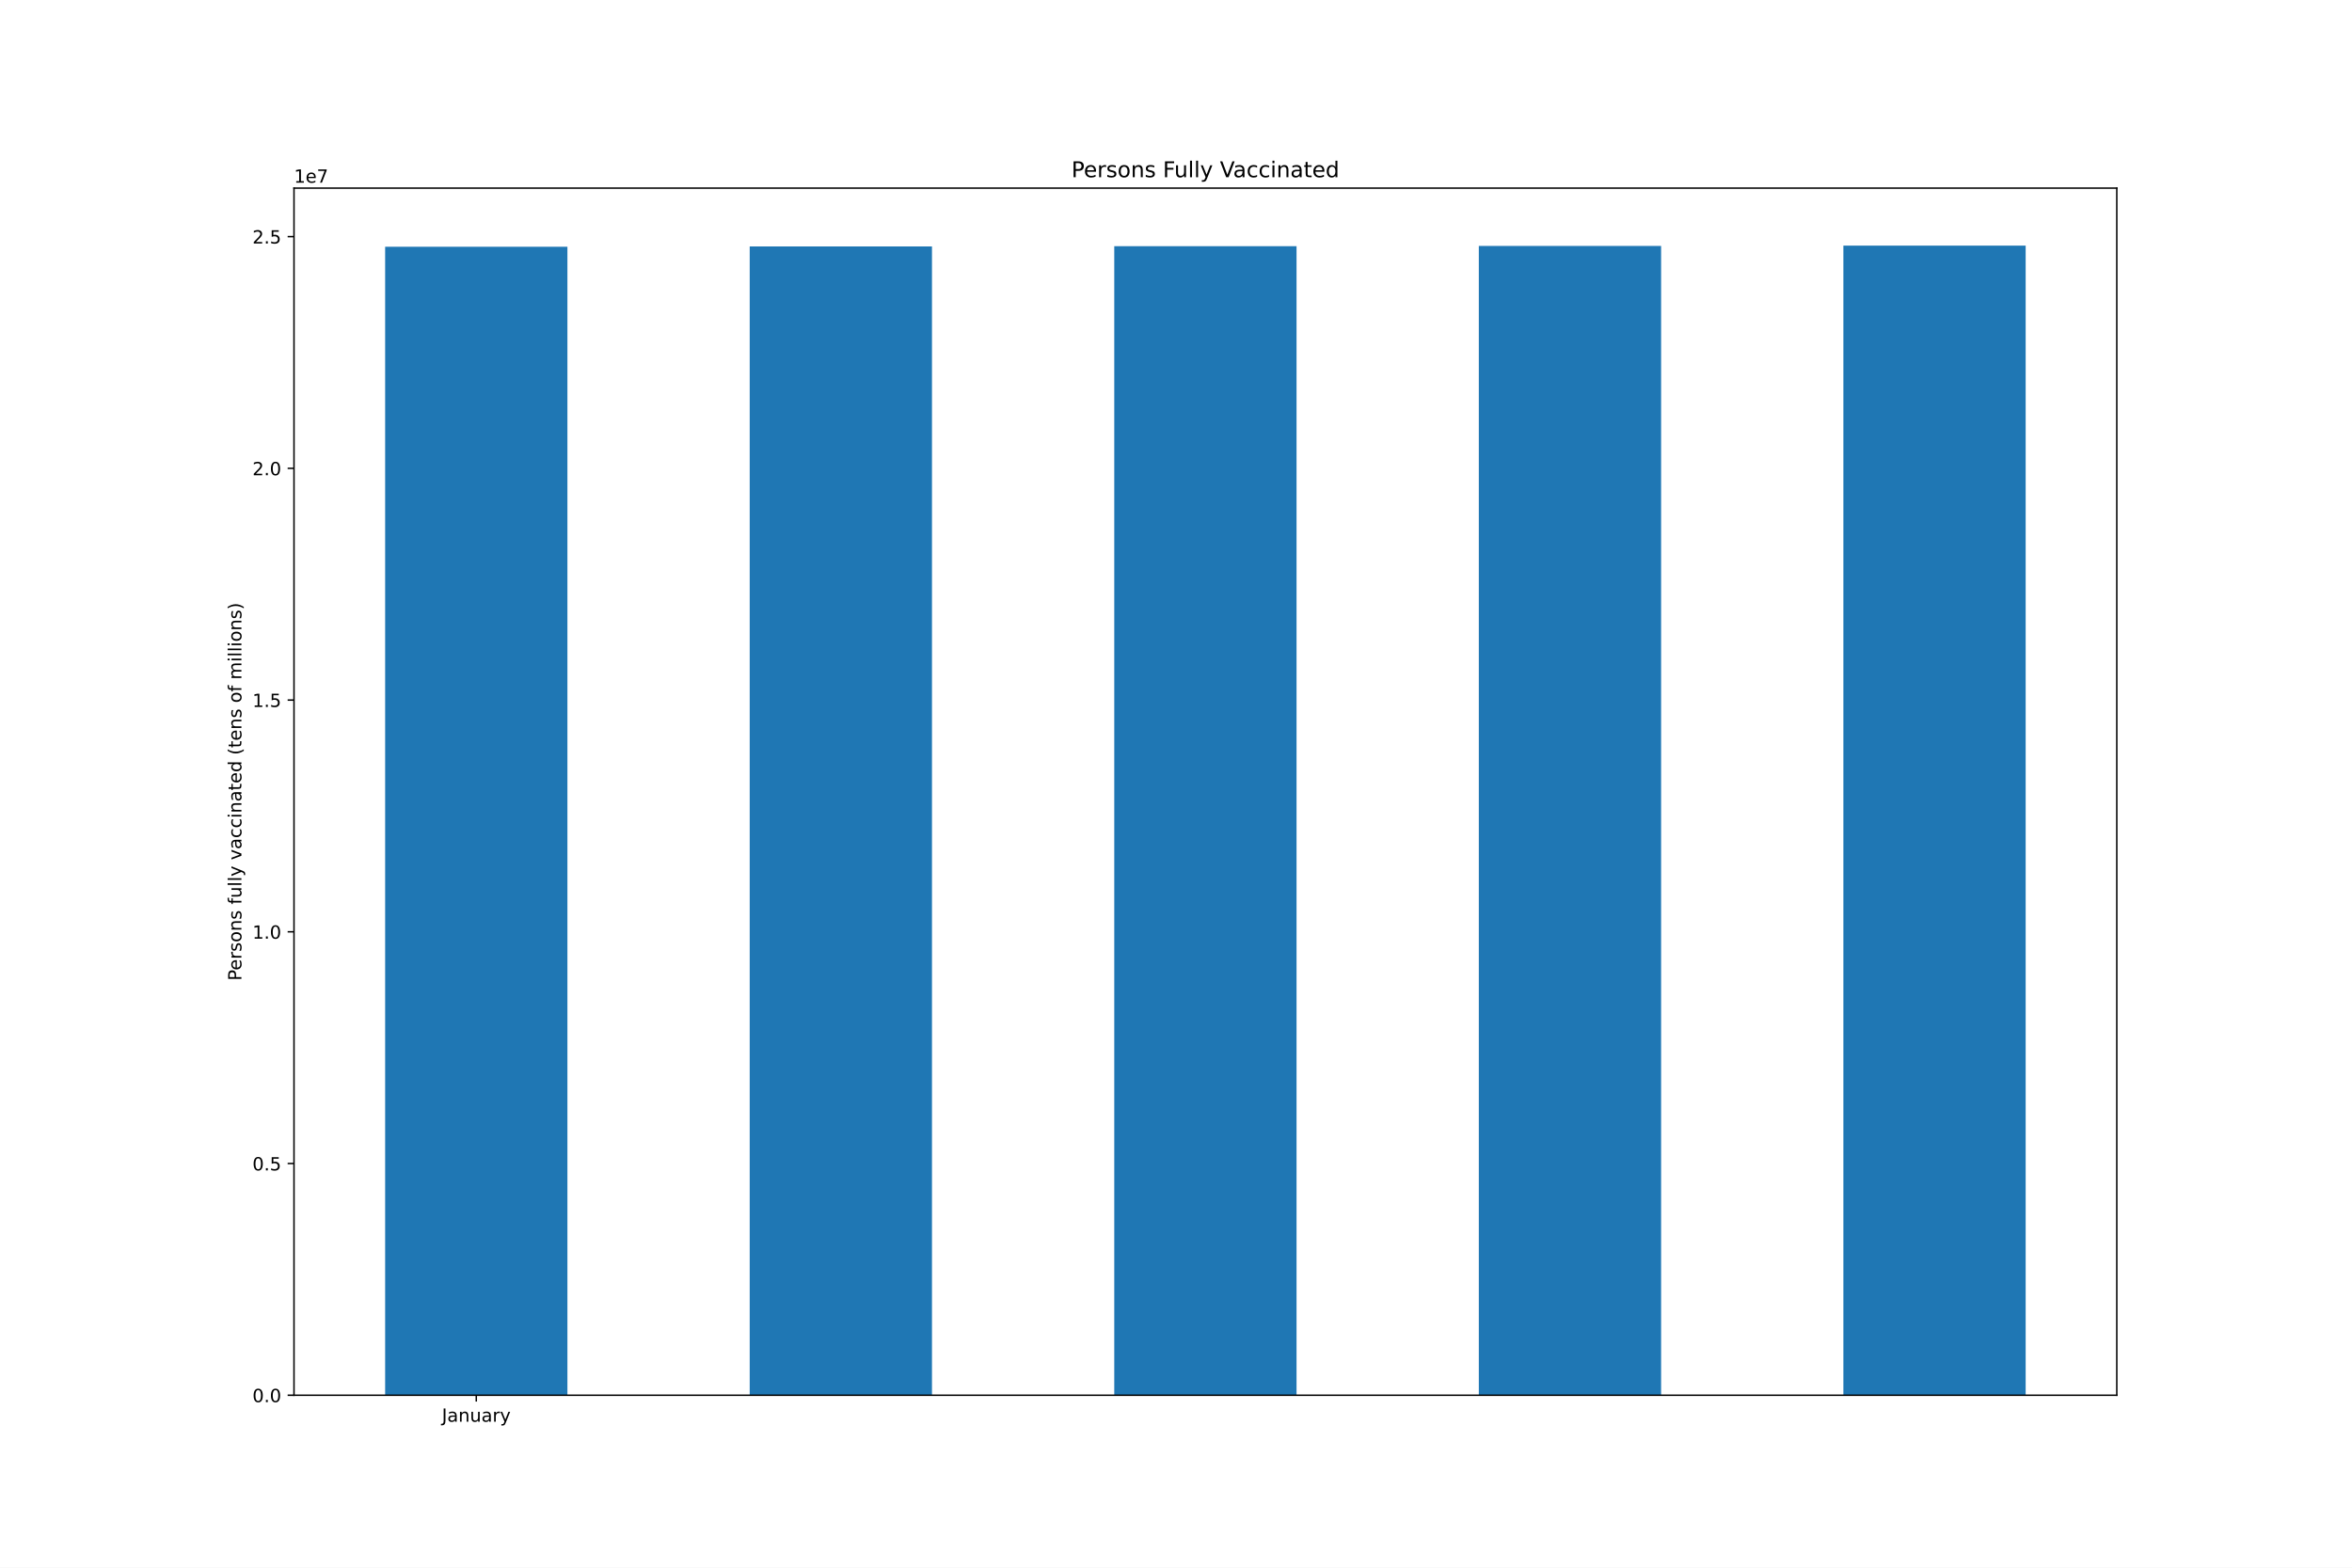
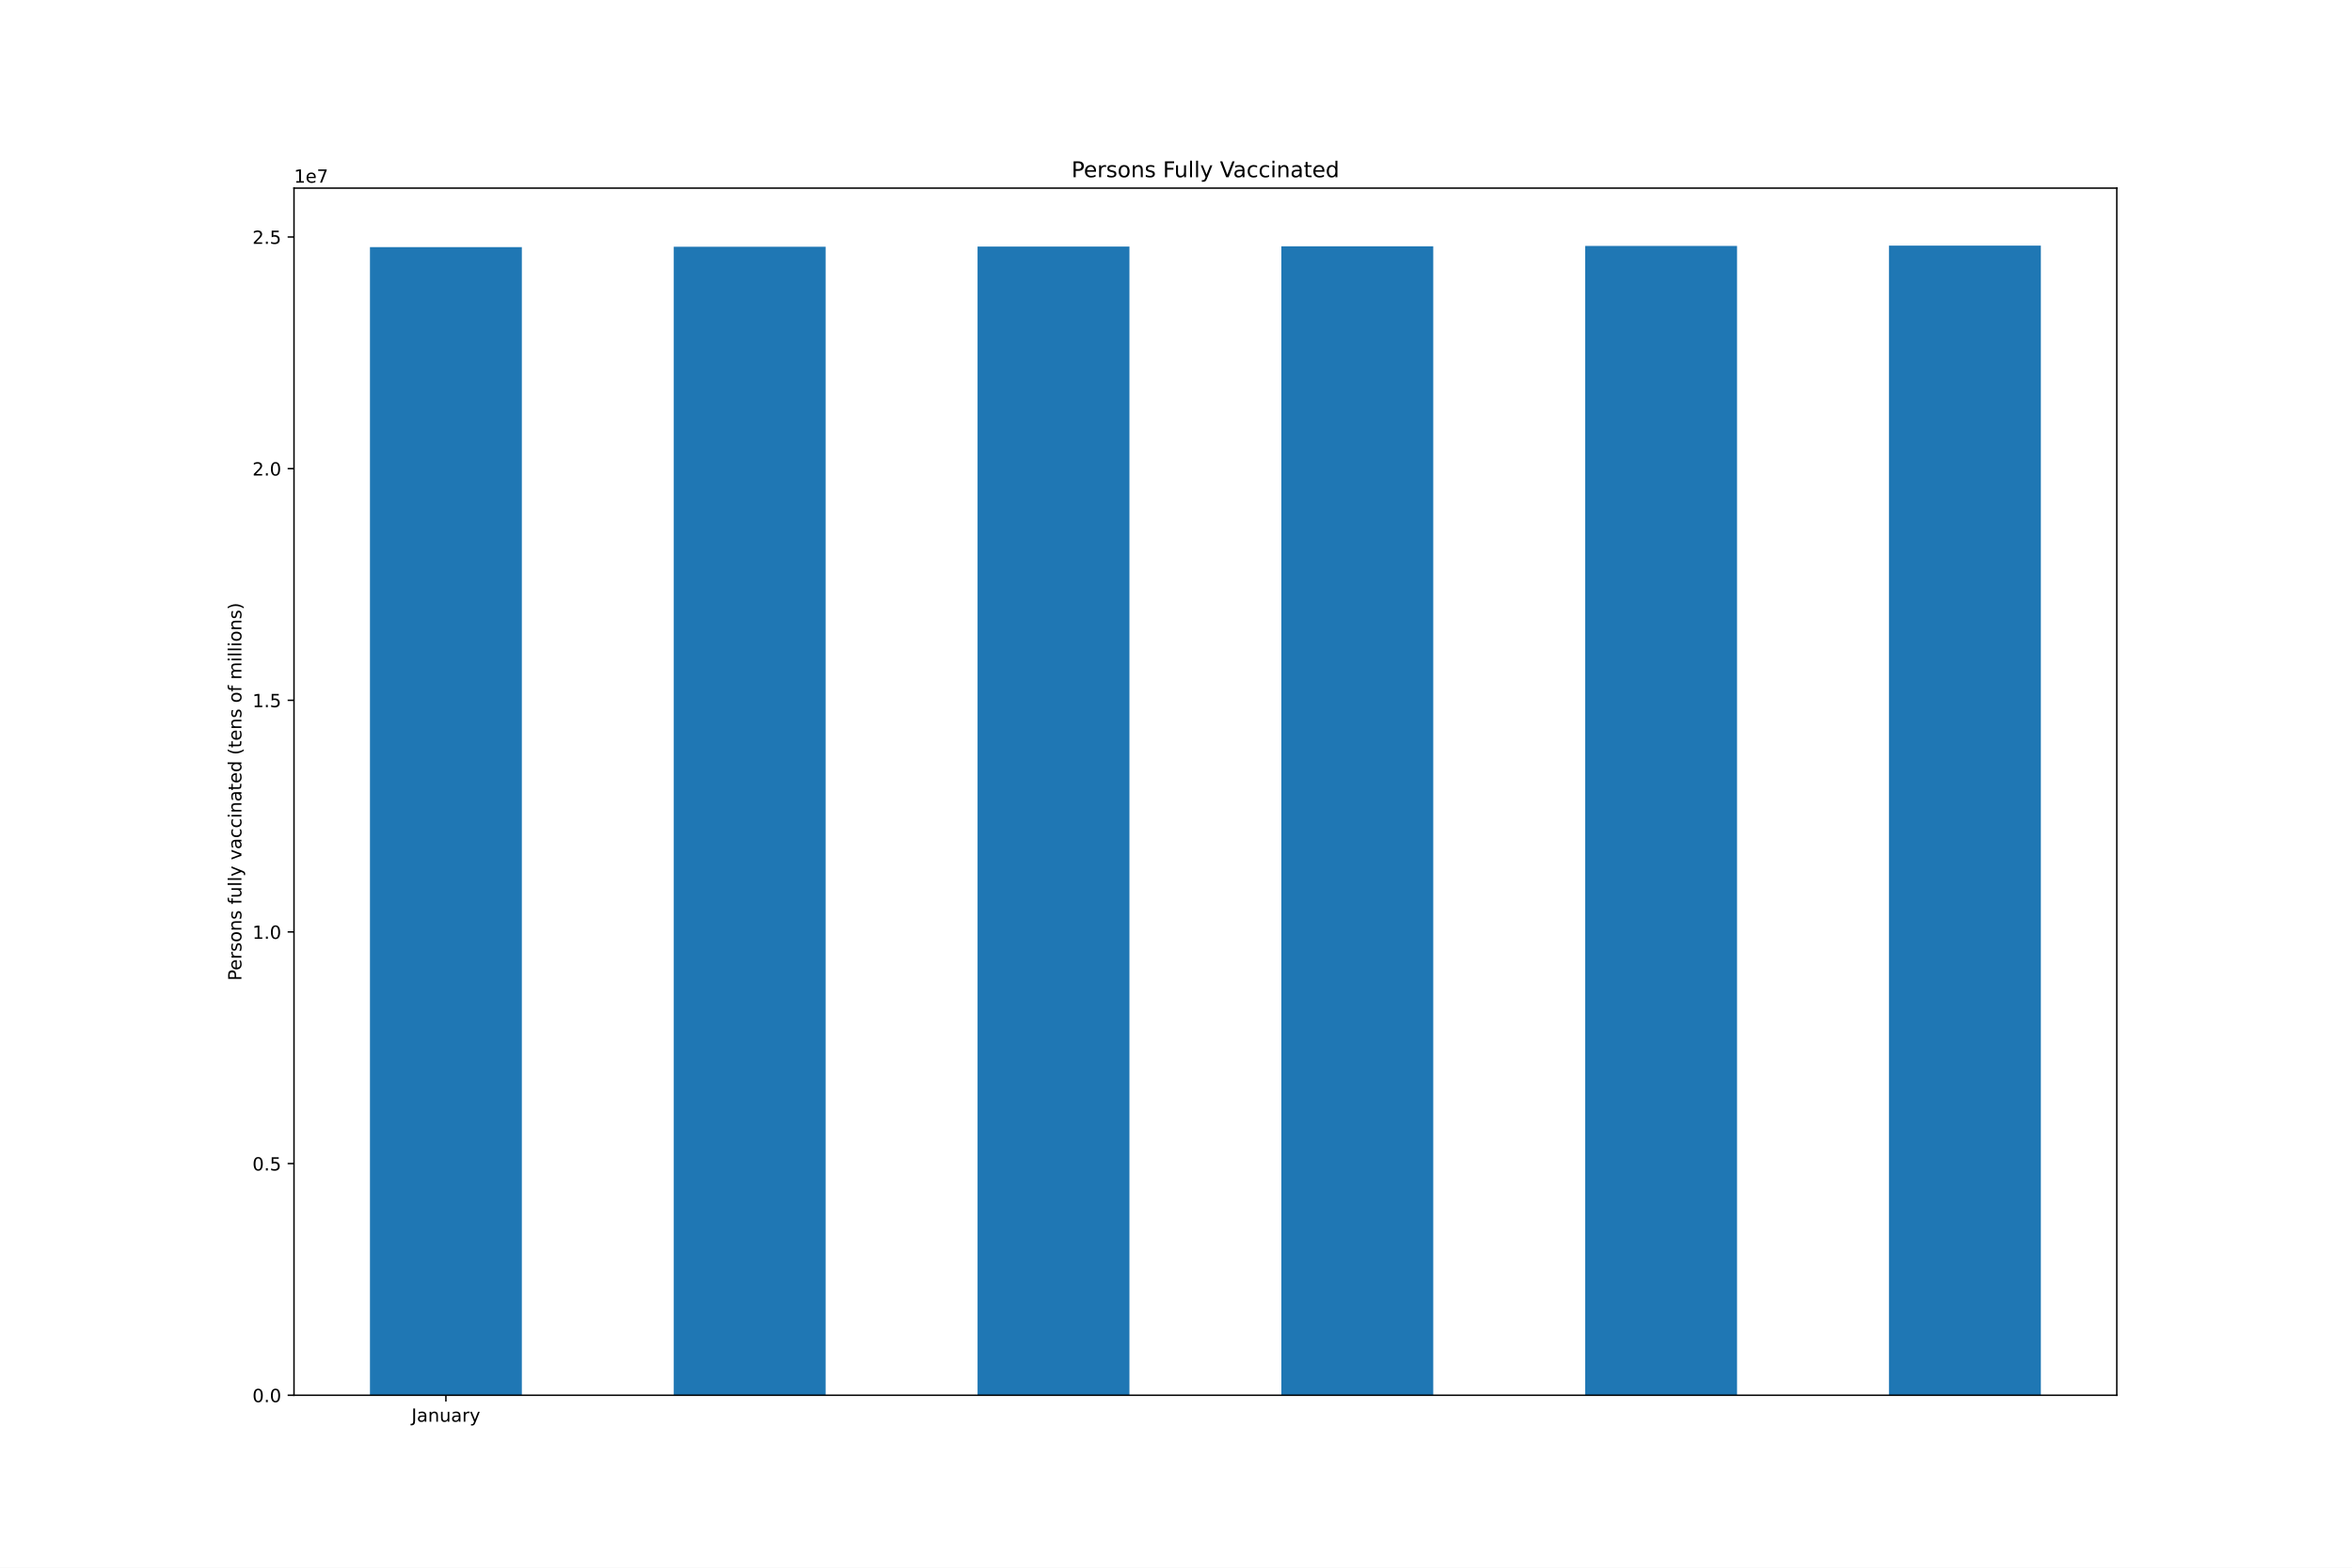
<svg xmlns="http://www.w3.org/2000/svg" xmlns:xlink="http://www.w3.org/1999/xlink" height="864pt" version="1.1" viewBox="0 0 1296 864" width="1296pt">
  <defs>
    <style type="text/css">*{stroke-linecap:butt;stroke-linejoin:round;}</style>
  </defs>
  <g id="figure_1">
    <g id="patch_1">
      <path d="M 0 864  L 1296 864  L 1296 0  L 0 0  z " style="fill:#ffffff;" />
    </g>
    <g id="axes_1">
      <g id="patch_2">
        <path d="M 162 768.96  L 1166.4 768.96  L 1166.4 103.68  L 162 103.68  z " style="fill:#ffffff;" />
      </g>
      <g id="patch_3">
-         <path clip-path="url(#paa88fd80d8)" d="M 212.22 768.96  L 312.66 768.96  L 312.66 136.005  L 212.22 136.005  z " style="fill:#1f77b4;" />
+         <path clip-path="url(#pd1e484a5cb)" d="M 203.85 768.96  L 287.55 768.96  L 287.55 136.204  L 203.85 136.204  z " style="fill:#1f77b4;" />
      </g>
      <g id="patch_4">
-         <path clip-path="url(#paa88fd80d8)" d="M 413.1 768.96  L 513.54 768.96  L 513.54 135.804  L 413.1 135.804  z " style="fill:#1f77b4;" />
+         <path clip-path="url(#pd1e484a5cb)" d="M 371.25 768.96  L 454.95 768.96  L 454.95 136.004  L 371.25 136.004  z " style="fill:#1f77b4;" />
      </g>
      <g id="patch_5">
-         <path clip-path="url(#paa88fd80d8)" d="M 613.98 768.96  L 714.42 768.96  L 714.42 135.699  L 613.98 135.699  z " style="fill:#1f77b4;" />
+         <path clip-path="url(#pd1e484a5cb)" d="M 538.65 768.96  L 622.35 768.96  L 622.35 135.898  L 538.65 135.898  z " style="fill:#1f77b4;" />
      </g>
      <g id="patch_6">
-         <path clip-path="url(#paa88fd80d8)" d="M 814.86 768.96  L 915.3 768.96  L 915.3 135.539  L 814.86 135.539  z " style="fill:#1f77b4;" />
+         <path clip-path="url(#pd1e484a5cb)" d="M 706.05 768.96  L 789.75 768.96  L 789.75 135.739  L 706.05 135.739  z " style="fill:#1f77b4;" />
      </g>
      <g id="patch_7">
-         <path clip-path="url(#paa88fd80d8)" d="M 1015.74 768.96  L 1116.18 768.96  L 1116.18 135.36  L 1015.74 135.36  z " style="fill:#1f77b4;" />
+         <path clip-path="url(#pd1e484a5cb)" d="M 873.45 768.96  L 957.15 768.96  L 957.15 135.56  L 873.45 135.56  z " style="fill:#1f77b4;" />
+       </g>
+       <g id="patch_8">
+         <path clip-path="url(#pd1e484a5cb)" d="M 1040.85 768.96  L 1124.55 768.96  L 1124.55 135.36  L 1040.85 135.36  z " style="fill:#1f77b4;" />
      </g>
      <g id="matplotlib.axis_1">
        <g id="xtick_1">
          <g id="line2d_1">
            <defs>
-               <path d="M 0 0  L 0 3.5  " id="ma7e3e29d17" style="stroke:#000000;stroke-width:0.8;" />
-             </defs>
-             <g>
-               <use style="stroke:#000000;stroke-width:0.8;" x="262.44" xlink:href="#ma7e3e29d17" y="768.96" />
+               <path d="M 0 0  L 0 3.5  " id="me1c85314c2" style="stroke:#000000;stroke-width:0.8;" />
+             </defs>
+             <g>
+               <use style="stroke:#000000;stroke-width:0.8;" x="245.7" xlink:href="#me1c85314c2" y="768.96" />
            </g>
          </g>
          <g id="text_1">
-             <g transform="translate(243.4845 783.5584)scale(0.1 -0.1)">
+             <g transform="translate(226.7445 783.5584)scale(0.1 -0.1)">
              <defs>
                <path d="M 628 4666  L 1259 4666  L 1259 325  Q 1259 -519 939 -900  Q 619 -1281 -91 -1281  L -331 -1281  L -331 -750  L -134 -750  Q 284 -750 456 -515  Q 628 -281 628 325  L 628 4666  z " id="DejaVuSans-4a" transform="scale(0.015625)" />
                <path d="M 2194 1759  Q 1497 1759 1228 1600  Q 959 1441 959 1056  Q 959 750 1161 570  Q 1363 391 1709 391  Q 2188 391 2477 730  Q 2766 1069 2766 1631  L 2766 1759  L 2194 1759  z M 3341 1997  L 3341 0  L 2766 0  L 2766 531  Q 2569 213 2275 61  Q 1981 -91 1556 -91  Q 1019 -91 701 211  Q 384 513 384 1019  Q 384 1609 779 1909  Q 1175 2209 1959 2209  L 2766 2209  L 2766 2266  Q 2766 2663 2505 2880  Q 2244 3097 1772 3097  Q 1472 3097 1187 3025  Q 903 2953 641 2809  L 641 3341  Q 956 3463 1253 3523  Q 1550 3584 1831 3584  Q 2591 3584 2966 3190  Q 3341 2797 3341 1997  z " id="DejaVuSans-61" transform="scale(0.015625)" />
                <path d="M 3513 2113  L 3513 0  L 2938 0  L 2938 2094  Q 2938 2591 2744 2837  Q 2550 3084 2163 3084  Q 1697 3084 1428 2787  Q 1159 2491 1159 1978  L 1159 0  L 581 0  L 581 3500  L 1159 3500  L 1159 2956  Q 1366 3272 1645 3428  Q 1925 3584 2291 3584  Q 2894 3584 3203 3211  Q 3513 2838 3513 2113  z " id="DejaVuSans-6e" transform="scale(0.015625)" />
                <path d="M 544 1381  L 544 3500  L 1119 3500  L 1119 1403  Q 1119 906 1312 657  Q 1506 409 1894 409  Q 2359 409 2629 706  Q 2900 1003 2900 1516  L 2900 3500  L 3475 3500  L 3475 0  L 2900 0  L 2900 538  Q 2691 219 2414 64  Q 2138 -91 1772 -91  Q 1169 -91 856 284  Q 544 659 544 1381  z M 1991 3584  L 1991 3584  z " id="DejaVuSans-75" transform="scale(0.015625)" />
                <path d="M 2631 2963  Q 2534 3019 2420 3045  Q 2306 3072 2169 3072  Q 1681 3072 1420 2755  Q 1159 2438 1159 1844  L 1159 0  L 581 0  L 581 3500  L 1159 3500  L 1159 2956  Q 1341 3275 1631 3429  Q 1922 3584 2338 3584  Q 2397 3584 2469 3576  Q 2541 3569 2628 3553  L 2631 2963  z " id="DejaVuSans-72" transform="scale(0.015625)" />
                <path d="M 2059 -325  Q 1816 -950 1584 -1140  Q 1353 -1331 966 -1331  L 506 -1331  L 506 -850  L 844 -850  Q 1081 -850 1212 -737  Q 1344 -625 1503 -206  L 1606 56  L 191 3500  L 800 3500  L 1894 763  L 2988 3500  L 3597 3500  L 2059 -325  z " id="DejaVuSans-79" transform="scale(0.015625)" />
              </defs>
              <use xlink:href="#DejaVuSans-4a" />
              <use x="29.492" xlink:href="#DejaVuSans-61" />
              <use x="90.771" xlink:href="#DejaVuSans-6e" />
              <use x="154.15" xlink:href="#DejaVuSans-75" />
              <use x="217.529" xlink:href="#DejaVuSans-61" />
              <use x="278.809" xlink:href="#DejaVuSans-72" />
              <use x="319.922" xlink:href="#DejaVuSans-79" />
            </g>
          </g>
        </g>
      </g>
      <g id="matplotlib.axis_2">
        <g id="ytick_1">
          <g id="line2d_2">
            <defs>
-               <path d="M 0 0  L -3.5 0  " id="m90739488d1" style="stroke:#000000;stroke-width:0.8;" />
-             </defs>
-             <g>
-               <use style="stroke:#000000;stroke-width:0.8;" x="162" xlink:href="#m90739488d1" y="768.96" />
+               <path d="M 0 0  L -3.5 0  " id="m503e741a7f" style="stroke:#000000;stroke-width:0.8;" />
+             </defs>
+             <g>
+               <use style="stroke:#000000;stroke-width:0.8;" x="162" xlink:href="#m503e741a7f" y="768.96" />
            </g>
          </g>
          <g id="text_2">
            <g transform="translate(139.0969 772.7592)scale(0.1 -0.1)">
              <defs>
                <path d="M 2034 4250  Q 1547 4250 1301 3770  Q 1056 3291 1056 2328  Q 1056 1369 1301 889  Q 1547 409 2034 409  Q 2525 409 2770 889  Q 3016 1369 3016 2328  Q 3016 3291 2770 3770  Q 2525 4250 2034 4250  z M 2034 4750  Q 2819 4750 3233 4129  Q 3647 3509 3647 2328  Q 3647 1150 3233 529  Q 2819 -91 2034 -91  Q 1250 -91 836 529  Q 422 1150 422 2328  Q 422 3509 836 4129  Q 1250 4750 2034 4750  z " id="DejaVuSans-30" transform="scale(0.015625)" />
                <path d="M 684 794  L 1344 794  L 1344 0  L 684 0  L 684 794  z " id="DejaVuSans-2e" transform="scale(0.015625)" />
              </defs>
              <use xlink:href="#DejaVuSans-30" />
              <use x="63.623" xlink:href="#DejaVuSans-2e" />
              <use x="95.41" xlink:href="#DejaVuSans-30" />
            </g>
          </g>
        </g>
        <g id="ytick_2">
          <g id="line2d_3">
            <g>
-               <use style="stroke:#000000;stroke-width:0.8;" x="162" xlink:href="#m90739488d1" y="641.249" />
+               <use style="stroke:#000000;stroke-width:0.8;" x="162" xlink:href="#m503e741a7f" y="641.289" />
            </g>
          </g>
          <g id="text_3">
-             <g transform="translate(139.0969 645.0485)scale(0.1 -0.1)">
+             <g transform="translate(139.0969 645.0887)scale(0.1 -0.1)">
              <defs>
                <path d="M 691 4666  L 3169 4666  L 3169 4134  L 1269 4134  L 1269 2991  Q 1406 3038 1543 3061  Q 1681 3084 1819 3084  Q 2600 3084 3056 2656  Q 3513 2228 3513 1497  Q 3513 744 3044 326  Q 2575 -91 1722 -91  Q 1428 -91 1123 -41  Q 819 9 494 109  L 494 744  Q 775 591 1075 516  Q 1375 441 1709 441  Q 2250 441 2565 725  Q 2881 1009 2881 1497  Q 2881 1984 2565 2268  Q 2250 2553 1709 2553  Q 1456 2553 1204 2497  Q 953 2441 691 2322  L 691 4666  z " id="DejaVuSans-35" transform="scale(0.015625)" />
              </defs>
              <use xlink:href="#DejaVuSans-30" />
              <use x="63.623" xlink:href="#DejaVuSans-2e" />
              <use x="95.41" xlink:href="#DejaVuSans-35" />
            </g>
          </g>
        </g>
        <g id="ytick_3">
          <g id="line2d_4">
            <g>
-               <use style="stroke:#000000;stroke-width:0.8;" x="162" xlink:href="#m90739488d1" y="513.539" />
+               <use style="stroke:#000000;stroke-width:0.8;" x="162" xlink:href="#m503e741a7f" y="513.619" />
            </g>
          </g>
          <g id="text_4">
-             <g transform="translate(139.0969 517.3378)scale(0.1 -0.1)">
+             <g transform="translate(139.0969 517.4182)scale(0.1 -0.1)">
              <defs>
                <path d="M 794 531  L 1825 531  L 1825 4091  L 703 3866  L 703 4441  L 1819 4666  L 2450 4666  L 2450 531  L 3481 531  L 3481 0  L 794 0  L 794 531  z " id="DejaVuSans-31" transform="scale(0.015625)" />
              </defs>
              <use xlink:href="#DejaVuSans-31" />
              <use x="63.623" xlink:href="#DejaVuSans-2e" />
              <use x="95.41" xlink:href="#DejaVuSans-30" />
            </g>
          </g>
        </g>
        <g id="ytick_4">
          <g id="line2d_5">
            <g>
-               <use style="stroke:#000000;stroke-width:0.8;" x="162" xlink:href="#m90739488d1" y="385.828" />
+               <use style="stroke:#000000;stroke-width:0.8;" x="162" xlink:href="#m503e741a7f" y="385.948" />
            </g>
          </g>
          <g id="text_5">
-             <g transform="translate(139.0969 389.627)scale(0.1 -0.1)">
+             <g transform="translate(139.0969 389.7477)scale(0.1 -0.1)">
              <use xlink:href="#DejaVuSans-31" />
              <use x="63.623" xlink:href="#DejaVuSans-2e" />
              <use x="95.41" xlink:href="#DejaVuSans-35" />
            </g>
          </g>
        </g>
        <g id="ytick_5">
          <g id="line2d_6">
            <g>
-               <use style="stroke:#000000;stroke-width:0.8;" x="162" xlink:href="#m90739488d1" y="258.117" />
+               <use style="stroke:#000000;stroke-width:0.8;" x="162" xlink:href="#m503e741a7f" y="258.278" />
            </g>
          </g>
          <g id="text_6">
-             <g transform="translate(139.0969 261.9163)scale(0.1 -0.1)">
+             <g transform="translate(139.0969 262.0772)scale(0.1 -0.1)">
              <defs>
                <path d="M 1228 531  L 3431 531  L 3431 0  L 469 0  L 469 531  Q 828 903 1448 1529  Q 2069 2156 2228 2338  Q 2531 2678 2651 2914  Q 2772 3150 2772 3378  Q 2772 3750 2511 3984  Q 2250 4219 1831 4219  Q 1534 4219 1204 4116  Q 875 4013 500 3803  L 500 4441  Q 881 4594 1212 4672  Q 1544 4750 1819 4750  Q 2544 4750 2975 4387  Q 3406 4025 3406 3419  Q 3406 3131 3298 2873  Q 3191 2616 2906 2266  Q 2828 2175 2409 1742  Q 1991 1309 1228 531  z " id="DejaVuSans-32" transform="scale(0.015625)" />
              </defs>
              <use xlink:href="#DejaVuSans-32" />
              <use x="63.623" xlink:href="#DejaVuSans-2e" />
              <use x="95.41" xlink:href="#DejaVuSans-30" />
            </g>
          </g>
        </g>
        <g id="ytick_6">
          <g id="line2d_7">
            <g>
-               <use style="stroke:#000000;stroke-width:0.8;" x="162" xlink:href="#m90739488d1" y="130.406" />
+               <use style="stroke:#000000;stroke-width:0.8;" x="162" xlink:href="#m503e741a7f" y="130.607" />
            </g>
          </g>
          <g id="text_7">
-             <g transform="translate(139.0969 134.2055)scale(0.1 -0.1)">
+             <g transform="translate(139.0969 134.4067)scale(0.1 -0.1)">
              <use xlink:href="#DejaVuSans-32" />
              <use x="63.623" xlink:href="#DejaVuSans-2e" />
              <use x="95.41" xlink:href="#DejaVuSans-35" />
            </g>
          </g>
        </g>
        <g id="text_8">
          <g transform="translate(133.0172 540.4802)rotate(-90)scale(0.1 -0.1)">
            <defs>
              <path d="M 1259 4147  L 1259 2394  L 2053 2394  Q 2494 2394 2734 2622  Q 2975 2850 2975 3272  Q 2975 3691 2734 3919  Q 2494 4147 2053 4147  L 1259 4147  z M 628 4666  L 2053 4666  Q 2838 4666 3239 4311  Q 3641 3956 3641 3272  Q 3641 2581 3239 2228  Q 2838 1875 2053 1875  L 1259 1875  L 1259 0  L 628 0  L 628 4666  z " id="DejaVuSans-50" transform="scale(0.015625)" />
              <path d="M 3597 1894  L 3597 1613  L 953 1613  Q 991 1019 1311 708  Q 1631 397 2203 397  Q 2534 397 2845 478  Q 3156 559 3463 722  L 3463 178  Q 3153 47 2828 -22  Q 2503 -91 2169 -91  Q 1331 -91 842 396  Q 353 884 353 1716  Q 353 2575 817 3079  Q 1281 3584 2069 3584  Q 2775 3584 3186 3129  Q 3597 2675 3597 1894  z M 3022 2063  Q 3016 2534 2758 2815  Q 2500 3097 2075 3097  Q 1594 3097 1305 2825  Q 1016 2553 972 2059  L 3022 2063  z " id="DejaVuSans-65" transform="scale(0.015625)" />
              <path d="M 2834 3397  L 2834 2853  Q 2591 2978 2328 3040  Q 2066 3103 1784 3103  Q 1356 3103 1142 2972  Q 928 2841 928 2578  Q 928 2378 1081 2264  Q 1234 2150 1697 2047  L 1894 2003  Q 2506 1872 2764 1633  Q 3022 1394 3022 966  Q 3022 478 2636 193  Q 2250 -91 1575 -91  Q 1294 -91 989 -36  Q 684 19 347 128  L 347 722  Q 666 556 975 473  Q 1284 391 1588 391  Q 1994 391 2212 530  Q 2431 669 2431 922  Q 2431 1156 2273 1281  Q 2116 1406 1581 1522  L 1381 1569  Q 847 1681 609 1914  Q 372 2147 372 2553  Q 372 3047 722 3315  Q 1072 3584 1716 3584  Q 2034 3584 2315 3537  Q 2597 3491 2834 3397  z " id="DejaVuSans-73" transform="scale(0.015625)" />
              <path d="M 1959 3097  Q 1497 3097 1228 2736  Q 959 2375 959 1747  Q 959 1119 1226 758  Q 1494 397 1959 397  Q 2419 397 2687 759  Q 2956 1122 2956 1747  Q 2956 2369 2687 2733  Q 2419 3097 1959 3097  z M 1959 3584  Q 2709 3584 3137 3096  Q 3566 2609 3566 1747  Q 3566 888 3137 398  Q 2709 -91 1959 -91  Q 1206 -91 779 398  Q 353 888 353 1747  Q 353 2609 779 3096  Q 1206 3584 1959 3584  z " id="DejaVuSans-6f" transform="scale(0.015625)" />
              <path id="DejaVuSans-20" transform="scale(0.015625)" />
              <path d="M 2375 4863  L 2375 4384  L 1825 4384  Q 1516 4384 1395 4259  Q 1275 4134 1275 3809  L 1275 3500  L 2222 3500  L 2222 3053  L 1275 3053  L 1275 0  L 697 0  L 697 3053  L 147 3053  L 147 3500  L 697 3500  L 697 3744  Q 697 4328 969 4595  Q 1241 4863 1831 4863  L 2375 4863  z " id="DejaVuSans-66" transform="scale(0.015625)" />
              <path d="M 603 4863  L 1178 4863  L 1178 0  L 603 0  L 603 4863  z " id="DejaVuSans-6c" transform="scale(0.015625)" />
              <path d="M 191 3500  L 800 3500  L 1894 563  L 2988 3500  L 3597 3500  L 2284 0  L 1503 0  L 191 3500  z " id="DejaVuSans-76" transform="scale(0.015625)" />
              <path d="M 3122 3366  L 3122 2828  Q 2878 2963 2633 3030  Q 2388 3097 2138 3097  Q 1578 3097 1268 2742  Q 959 2388 959 1747  Q 959 1106 1268 751  Q 1578 397 2138 397  Q 2388 397 2633 464  Q 2878 531 3122 666  L 3122 134  Q 2881 22 2623 -34  Q 2366 -91 2075 -91  Q 1284 -91 818 406  Q 353 903 353 1747  Q 353 2603 823 3093  Q 1294 3584 2113 3584  Q 2378 3584 2631 3529  Q 2884 3475 3122 3366  z " id="DejaVuSans-63" transform="scale(0.015625)" />
              <path d="M 603 3500  L 1178 3500  L 1178 0  L 603 0  L 603 3500  z M 603 4863  L 1178 4863  L 1178 4134  L 603 4134  L 603 4863  z " id="DejaVuSans-69" transform="scale(0.015625)" />
              <path d="M 1172 4494  L 1172 3500  L 2356 3500  L 2356 3053  L 1172 3053  L 1172 1153  Q 1172 725 1289 603  Q 1406 481 1766 481  L 2356 481  L 2356 0  L 1766 0  Q 1100 0 847 248  Q 594 497 594 1153  L 594 3053  L 172 3053  L 172 3500  L 594 3500  L 594 4494  L 1172 4494  z " id="DejaVuSans-74" transform="scale(0.015625)" />
              <path d="M 2906 2969  L 2906 4863  L 3481 4863  L 3481 0  L 2906 0  L 2906 525  Q 2725 213 2448 61  Q 2172 -91 1784 -91  Q 1150 -91 751 415  Q 353 922 353 1747  Q 353 2572 751 3078  Q 1150 3584 1784 3584  Q 2172 3584 2448 3432  Q 2725 3281 2906 2969  z M 947 1747  Q 947 1113 1208 752  Q 1469 391 1925 391  Q 2381 391 2643 752  Q 2906 1113 2906 1747  Q 2906 2381 2643 2742  Q 2381 3103 1925 3103  Q 1469 3103 1208 2742  Q 947 2381 947 1747  z " id="DejaVuSans-64" transform="scale(0.015625)" />
              <path d="M 1984 4856  Q 1566 4138 1362 3434  Q 1159 2731 1159 2009  Q 1159 1288 1364 580  Q 1569 -128 1984 -844  L 1484 -844  Q 1016 -109 783 600  Q 550 1309 550 2009  Q 550 2706 781 3412  Q 1013 4119 1484 4856  L 1984 4856  z " id="DejaVuSans-28" transform="scale(0.015625)" />
              <path d="M 3328 2828  Q 3544 3216 3844 3400  Q 4144 3584 4550 3584  Q 5097 3584 5394 3201  Q 5691 2819 5691 2113  L 5691 0  L 5113 0  L 5113 2094  Q 5113 2597 4934 2840  Q 4756 3084 4391 3084  Q 3944 3084 3684 2787  Q 3425 2491 3425 1978  L 3425 0  L 2847 0  L 2847 2094  Q 2847 2600 2669 2842  Q 2491 3084 2119 3084  Q 1678 3084 1418 2786  Q 1159 2488 1159 1978  L 1159 0  L 581 0  L 581 3500  L 1159 3500  L 1159 2956  Q 1356 3278 1631 3431  Q 1906 3584 2284 3584  Q 2666 3584 2933 3390  Q 3200 3197 3328 2828  z " id="DejaVuSans-6d" transform="scale(0.015625)" />
              <path d="M 513 4856  L 1013 4856  Q 1481 4119 1714 3412  Q 1947 2706 1947 2009  Q 1947 1309 1714 600  Q 1481 -109 1013 -844  L 513 -844  Q 928 -128 1133 580  Q 1338 1288 1338 2009  Q 1338 2731 1133 3434  Q 928 4138 513 4856  z " id="DejaVuSans-29" transform="scale(0.015625)" />
            </defs>
            <use xlink:href="#DejaVuSans-50" />
            <use x="56.678" xlink:href="#DejaVuSans-65" />
            <use x="118.201" xlink:href="#DejaVuSans-72" />
            <use x="159.314" xlink:href="#DejaVuSans-73" />
            <use x="211.414" xlink:href="#DejaVuSans-6f" />
            <use x="272.596" xlink:href="#DejaVuSans-6e" />
            <use x="335.975" xlink:href="#DejaVuSans-73" />
            <use x="388.074" xlink:href="#DejaVuSans-20" />
            <use x="419.861" xlink:href="#DejaVuSans-66" />
            <use x="455.066" xlink:href="#DejaVuSans-75" />
            <use x="518.445" xlink:href="#DejaVuSans-6c" />
            <use x="546.229" xlink:href="#DejaVuSans-6c" />
            <use x="574.012" xlink:href="#DejaVuSans-79" />
            <use x="633.191" xlink:href="#DejaVuSans-20" />
            <use x="664.979" xlink:href="#DejaVuSans-76" />
            <use x="724.158" xlink:href="#DejaVuSans-61" />
            <use x="785.438" xlink:href="#DejaVuSans-63" />
            <use x="840.418" xlink:href="#DejaVuSans-63" />
            <use x="895.398" xlink:href="#DejaVuSans-69" />
            <use x="923.182" xlink:href="#DejaVuSans-6e" />
            <use x="986.561" xlink:href="#DejaVuSans-61" />
            <use x="1047.84" xlink:href="#DejaVuSans-74" />
            <use x="1087.049" xlink:href="#DejaVuSans-65" />
            <use x="1148.572" xlink:href="#DejaVuSans-64" />
            <use x="1212.049" xlink:href="#DejaVuSans-20" />
            <use x="1243.836" xlink:href="#DejaVuSans-28" />
            <use x="1282.85" xlink:href="#DejaVuSans-74" />
            <use x="1322.059" xlink:href="#DejaVuSans-65" />
            <use x="1383.582" xlink:href="#DejaVuSans-6e" />
            <use x="1446.961" xlink:href="#DejaVuSans-73" />
            <use x="1499.061" xlink:href="#DejaVuSans-20" />
            <use x="1530.848" xlink:href="#DejaVuSans-6f" />
            <use x="1592.029" xlink:href="#DejaVuSans-66" />
            <use x="1627.234" xlink:href="#DejaVuSans-20" />
            <use x="1659.021" xlink:href="#DejaVuSans-6d" />
            <use x="1756.434" xlink:href="#DejaVuSans-69" />
            <use x="1784.217" xlink:href="#DejaVuSans-6c" />
            <use x="1812" xlink:href="#DejaVuSans-6c" />
            <use x="1839.783" xlink:href="#DejaVuSans-69" />
            <use x="1867.566" xlink:href="#DejaVuSans-6f" />
            <use x="1928.748" xlink:href="#DejaVuSans-6e" />
            <use x="1992.127" xlink:href="#DejaVuSans-73" />
            <use x="2044.227" xlink:href="#DejaVuSans-29" />
          </g>
        </g>
        <g id="text_9">
          <g transform="translate(162 100.68)scale(0.1 -0.1)">
            <defs>
              <path d="M 525 4666  L 3525 4666  L 3525 4397  L 1831 0  L 1172 0  L 2766 4134  L 525 4134  L 525 4666  z " id="DejaVuSans-37" transform="scale(0.015625)" />
            </defs>
            <use xlink:href="#DejaVuSans-31" />
            <use x="63.623" xlink:href="#DejaVuSans-65" />
            <use x="125.146" xlink:href="#DejaVuSans-37" />
          </g>
        </g>
      </g>
-       <g id="patch_8">
+       <g id="patch_9">
        <path d="M 162 768.96  L 162 103.68  " style="fill:none;stroke:#000000;stroke-linecap:square;stroke-linejoin:miter;stroke-width:0.8;" />
      </g>
-       <g id="patch_9">
+       <g id="patch_10">
        <path d="M 1166.4 768.96  L 1166.4 103.68  " style="fill:none;stroke:#000000;stroke-linecap:square;stroke-linejoin:miter;stroke-width:0.8;" />
      </g>
-       <g id="patch_10">
+       <g id="patch_11">
        <path d="M 162 768.96  L 1166.4 768.96  " style="fill:none;stroke:#000000;stroke-linecap:square;stroke-linejoin:miter;stroke-width:0.8;" />
      </g>
-       <g id="patch_11">
+       <g id="patch_12">
        <path d="M 162 103.68  L 1166.4 103.68  " style="fill:none;stroke:#000000;stroke-linecap:square;stroke-linejoin:miter;stroke-width:0.8;" />
      </g>
      <g id="text_10">
        <g transform="translate(590.3803 97.68)scale(0.12 -0.12)">
          <defs>
            <path d="M 628 4666  L 3309 4666  L 3309 4134  L 1259 4134  L 1259 2759  L 3109 2759  L 3109 2228  L 1259 2228  L 1259 0  L 628 0  L 628 4666  z " id="DejaVuSans-46" transform="scale(0.015625)" />
            <path d="M 1831 0  L 50 4666  L 709 4666  L 2188 738  L 3669 4666  L 4325 4666  L 2547 0  L 1831 0  z " id="DejaVuSans-56" transform="scale(0.015625)" />
          </defs>
          <use xlink:href="#DejaVuSans-50" />
          <use x="56.678" xlink:href="#DejaVuSans-65" />
          <use x="118.201" xlink:href="#DejaVuSans-72" />
          <use x="159.314" xlink:href="#DejaVuSans-73" />
          <use x="211.414" xlink:href="#DejaVuSans-6f" />
          <use x="272.596" xlink:href="#DejaVuSans-6e" />
          <use x="335.975" xlink:href="#DejaVuSans-73" />
          <use x="388.074" xlink:href="#DejaVuSans-20" />
          <use x="419.861" xlink:href="#DejaVuSans-46" />
          <use x="471.881" xlink:href="#DejaVuSans-75" />
          <use x="535.26" xlink:href="#DejaVuSans-6c" />
          <use x="563.043" xlink:href="#DejaVuSans-6c" />
          <use x="590.826" xlink:href="#DejaVuSans-79" />
          <use x="650.006" xlink:href="#DejaVuSans-20" />
          <use x="681.793" xlink:href="#DejaVuSans-56" />
          <use x="742.451" xlink:href="#DejaVuSans-61" />
          <use x="803.73" xlink:href="#DejaVuSans-63" />
          <use x="858.711" xlink:href="#DejaVuSans-63" />
          <use x="913.691" xlink:href="#DejaVuSans-69" />
          <use x="941.475" xlink:href="#DejaVuSans-6e" />
          <use x="1004.854" xlink:href="#DejaVuSans-61" />
          <use x="1066.133" xlink:href="#DejaVuSans-74" />
          <use x="1105.342" xlink:href="#DejaVuSans-65" />
          <use x="1166.865" xlink:href="#DejaVuSans-64" />
        </g>
      </g>
    </g>
  </g>
  <defs>
-     <clipPath id="paa88fd80d8">
+     <clipPath id="pd1e484a5cb">
      <rect height="665.28" width="1004.4" x="162" y="103.68" />
    </clipPath>
  </defs>
</svg>
